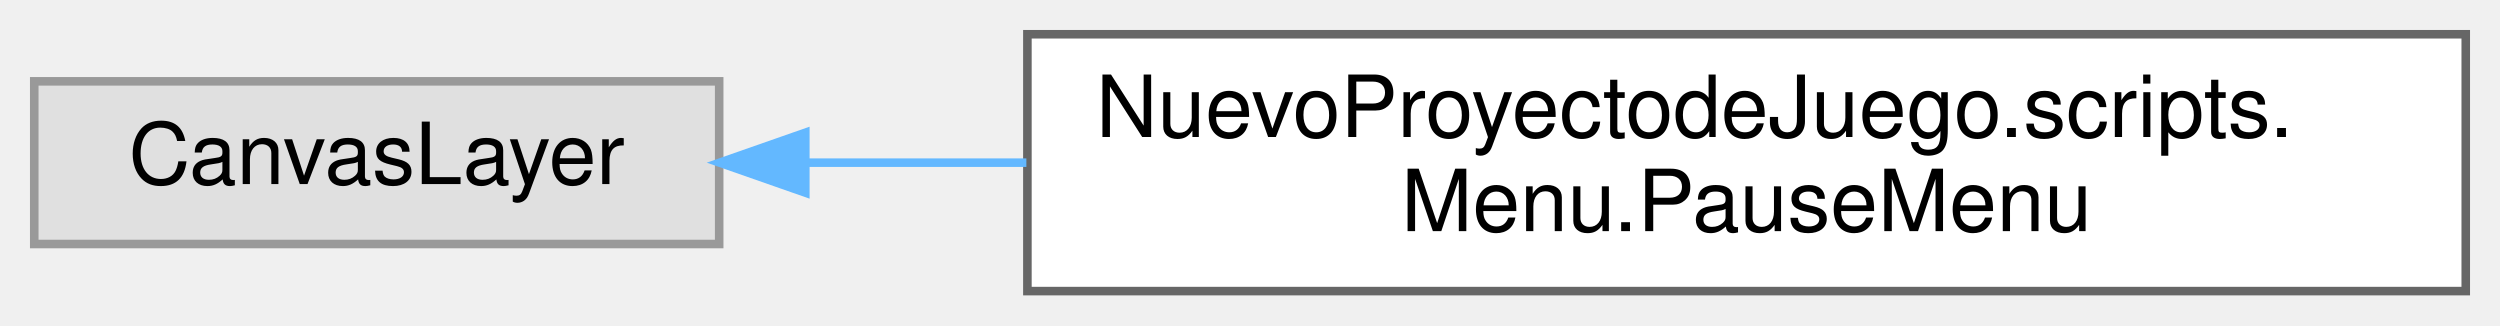
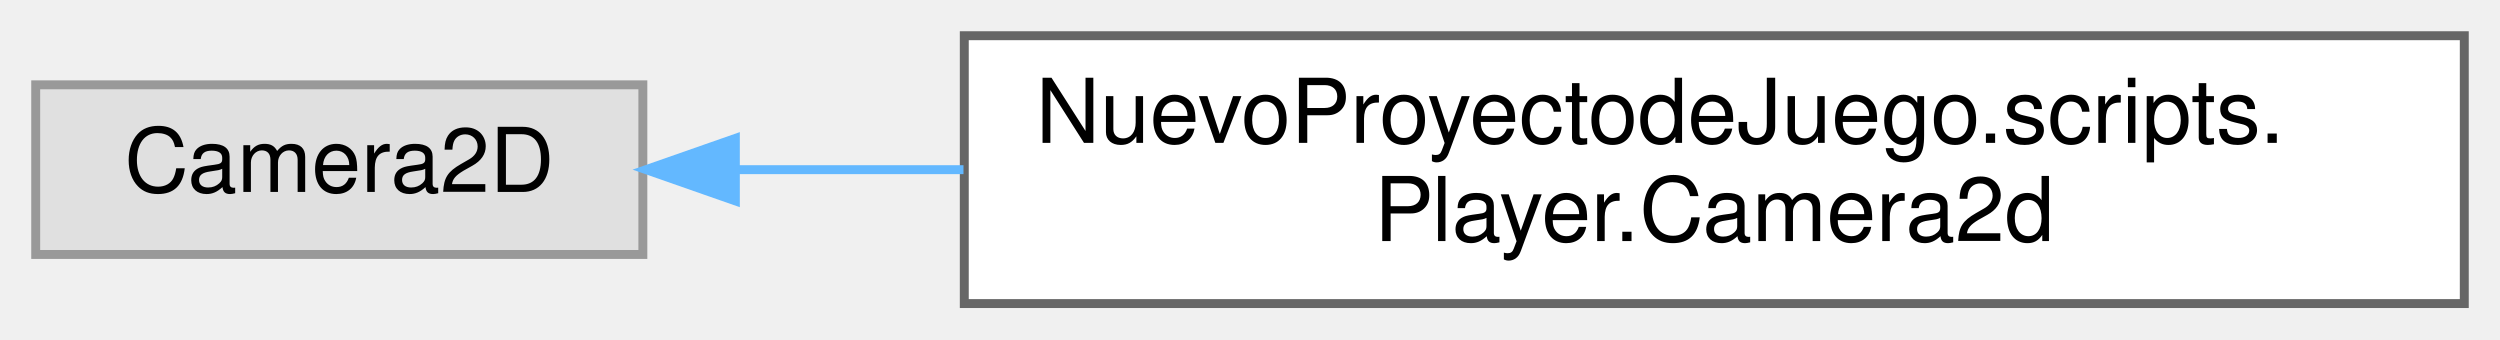
- <svg xmlns="http://www.w3.org/2000/svg" xmlns:xlink="http://www.w3.org/1999/xlink" width="292pt" height="38pt" viewBox="0.00 0.00 292.00 38.00">
+ <svg xmlns="http://www.w3.org/2000/svg" xmlns:xlink="http://www.w3.org/1999/xlink" width="280pt" height="38pt" viewBox="0.00 0.00 280.00 38.00">
  <g id="graph0" class="graph" transform="scale(1 1) rotate(0) translate(4 34)">
    <g id="Node000000" class="node">
      <g id="a_Node000000">
        <a xlink:title=" ">
-           <polygon fill="#e0e0e0" stroke="#999999" points="80,-24.5 0,-24.5 0,-5.5 80,-5.5 80,-24.5" />
-           <text text-anchor="middle" x="40" y="-12.5" font-family="Helvetica,sans-Serif" font-size="10.00">CanvasLayer</text>
+           <polygon fill="#e0e0e0" stroke="#999999" points="68,-24.5 0,-24.5 0,-5.5 68,-5.5 68,-24.5" />
+           <text text-anchor="middle" x="34" y="-12.5" font-family="Helvetica,sans-Serif" font-size="10.00">Camera2D</text>
        </a>
      </g>
    </g>
    <g id="Node000001" class="node">
      <g id="a_Node000001">
-         <a xlink:href="classNuevoProyectodeJuego_1_1scripts_1_1Menu_1_1PauseMenu.html" target="_top" xlink:title="Clase que controla el menú de pausa y el estado pausado del juego.">
-           <polygon fill="white" stroke="#666666" points="284,-30 116,-30 116,0 284,0 284,-30" />
-           <text text-anchor="start" x="124" y="-18" font-family="Helvetica,sans-Serif" font-size="10.00">NuevoProyectodeJuego.scripts.</text>
-           <text text-anchor="middle" x="200" y="-7" font-family="Helvetica,sans-Serif" font-size="10.00">Menu.PauseMenu</text>
+         <a xlink:href="classNuevoProyectodeJuego_1_1scripts_1_1Player_1_1Camera2d.html" target="_top" xlink:title="Clase que representa la cámara 2D del jugador.">
+           <polygon fill="white" stroke="#666666" points="272,-30 104,-30 104,0 272,0 272,-30" />
+           <text text-anchor="start" x="112" y="-18" font-family="Helvetica,sans-Serif" font-size="10.00">NuevoProyectodeJuego.scripts.</text>
+           <text text-anchor="middle" x="188" y="-7" font-family="Helvetica,sans-Serif" font-size="10.00">Player.Camera2d</text>
        </a>
      </g>
    </g>
    <g id="edge2_Node000000_Node000001" class="edge">
      <g id="a_edge2_Node000000_Node000001">
        <a xlink:title=" ">
-           <path fill="none" stroke="#63b8ff" d="M90.16,-15C98.37,-15 107.09,-15 115.88,-15" />
-           <polygon fill="#63b8ff" stroke="#63b8ff" points="90.06,-11.5 80.06,-15 90.06,-18.5 90.06,-11.5" />
+           <path fill="none" stroke="#63b8ff" d="M78.52,-15C86.55,-15 95.17,-15 103.91,-15" />
+           <polygon fill="#63b8ff" stroke="#63b8ff" points="78.36,-11.5 68.36,-15 78.36,-18.5 78.36,-11.5" />
        </a>
      </g>
    </g>
  </g>
</svg>
